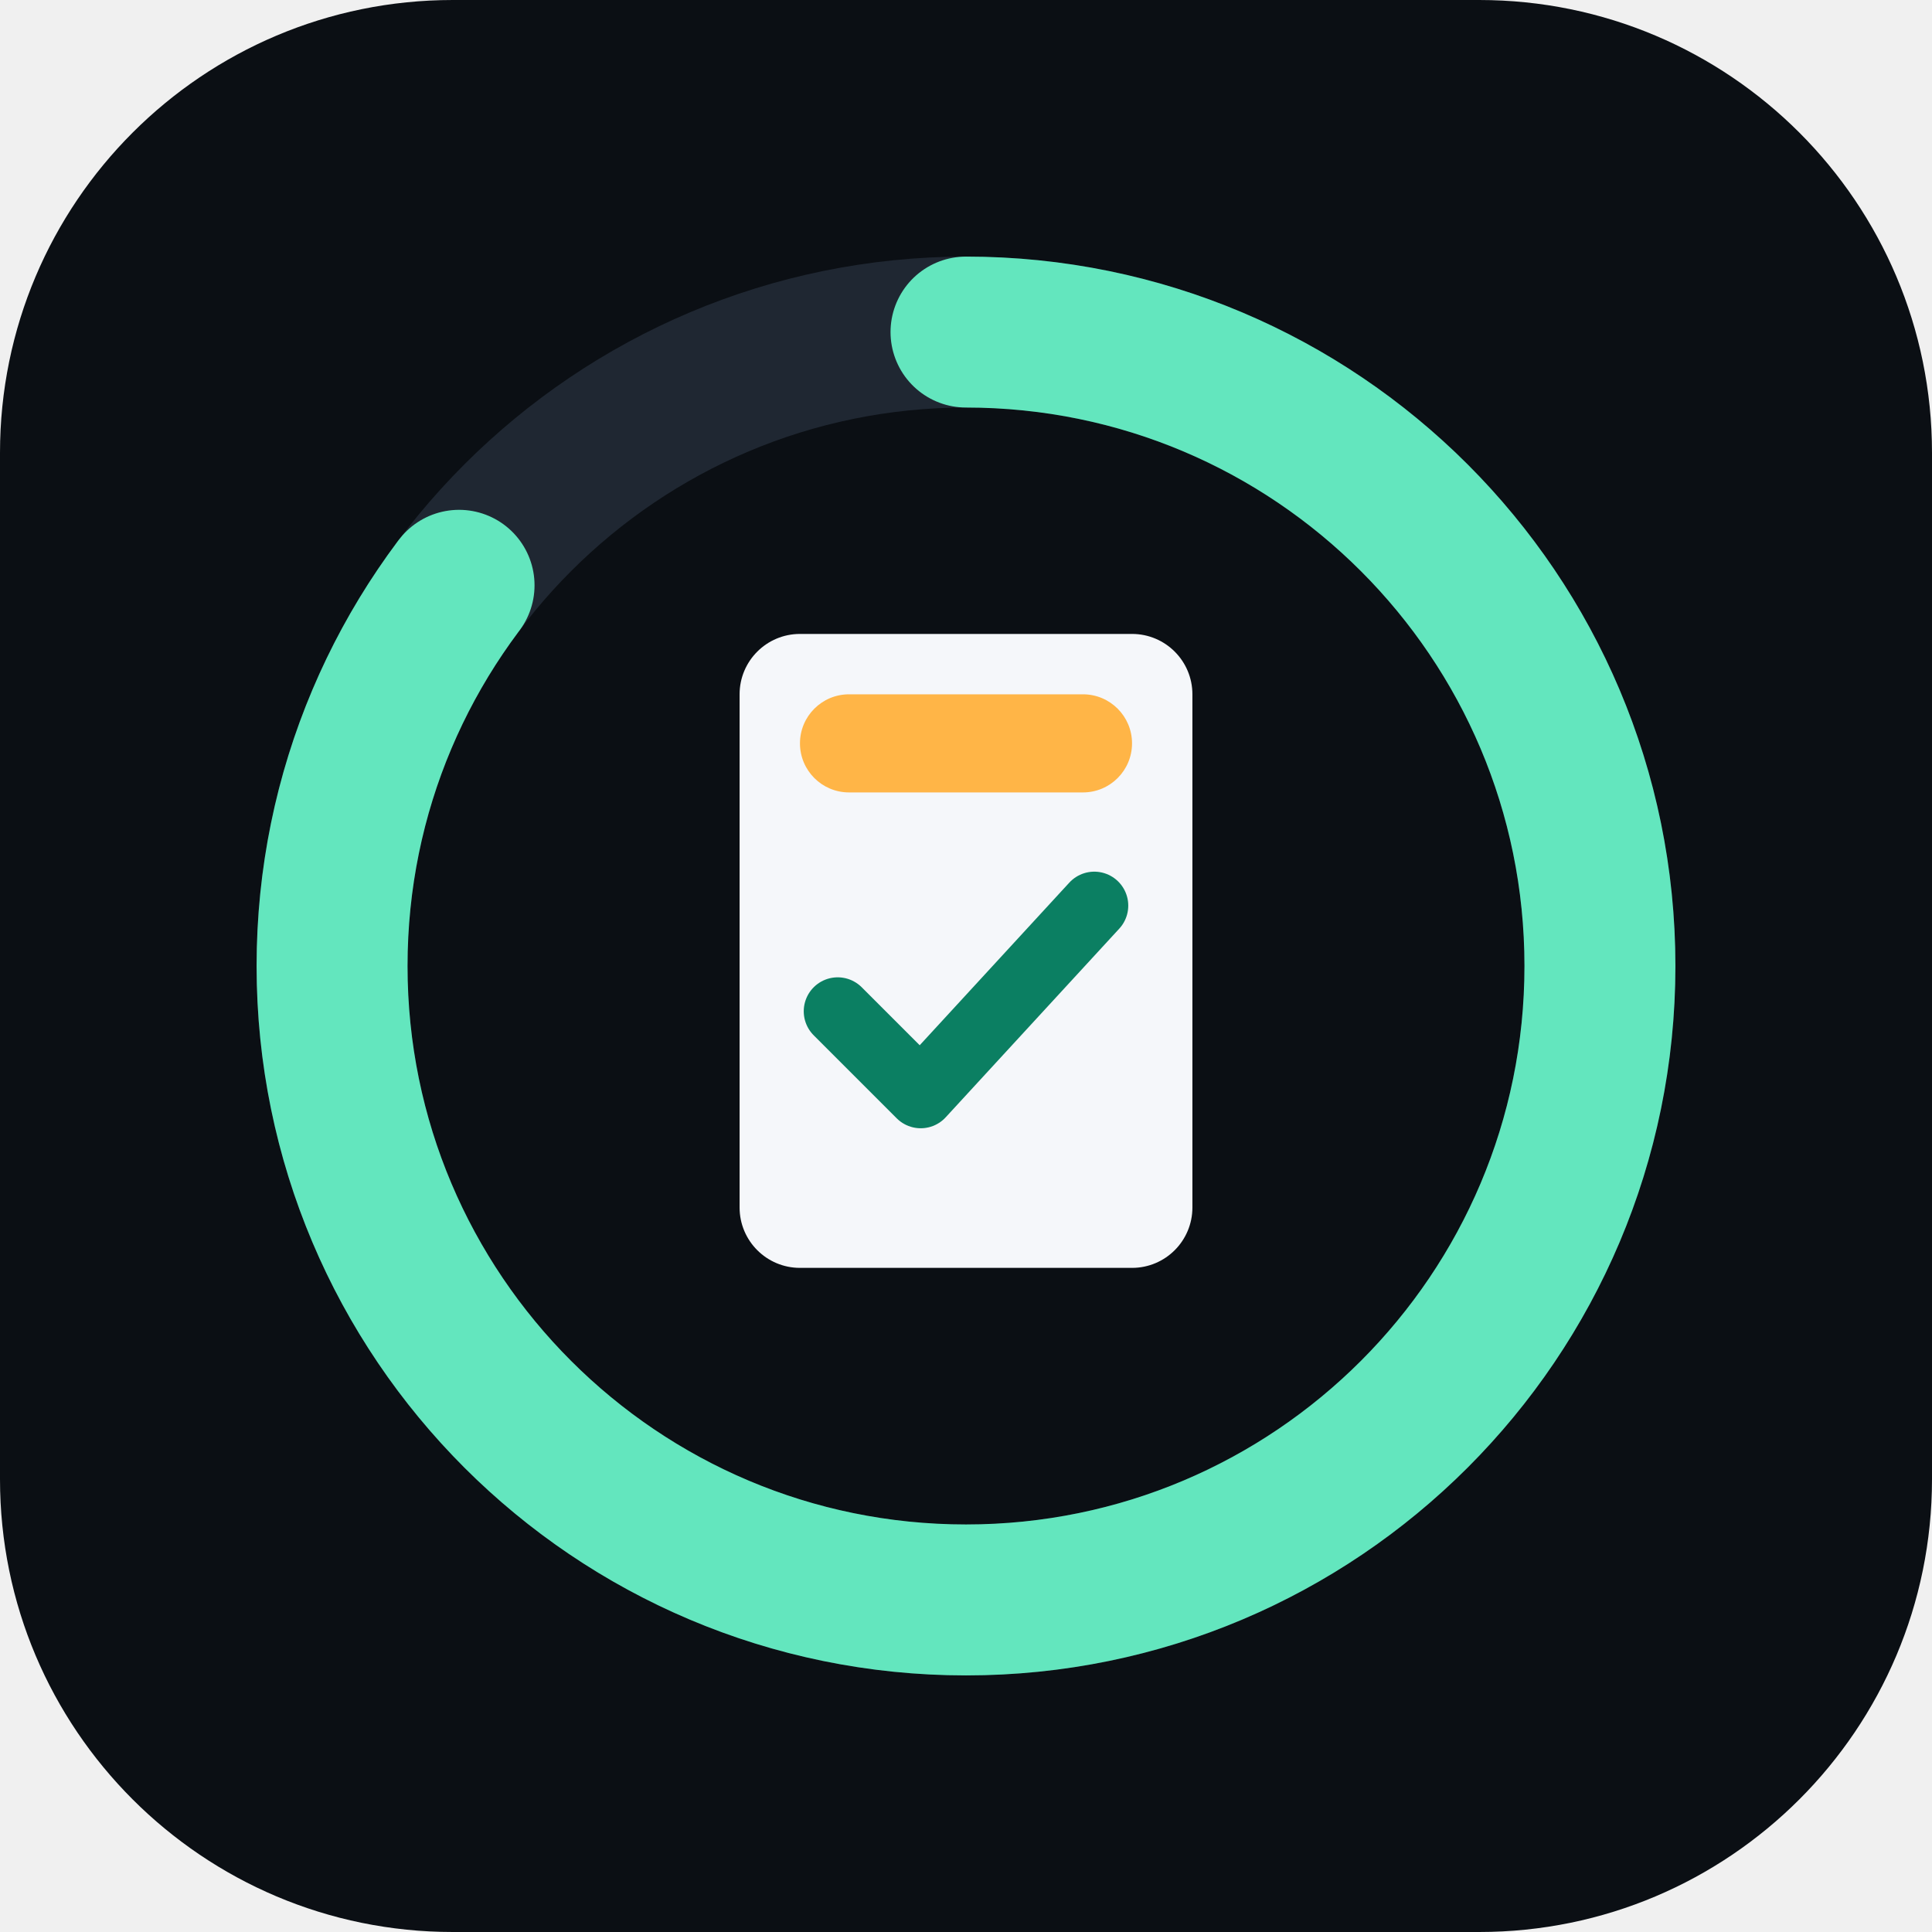
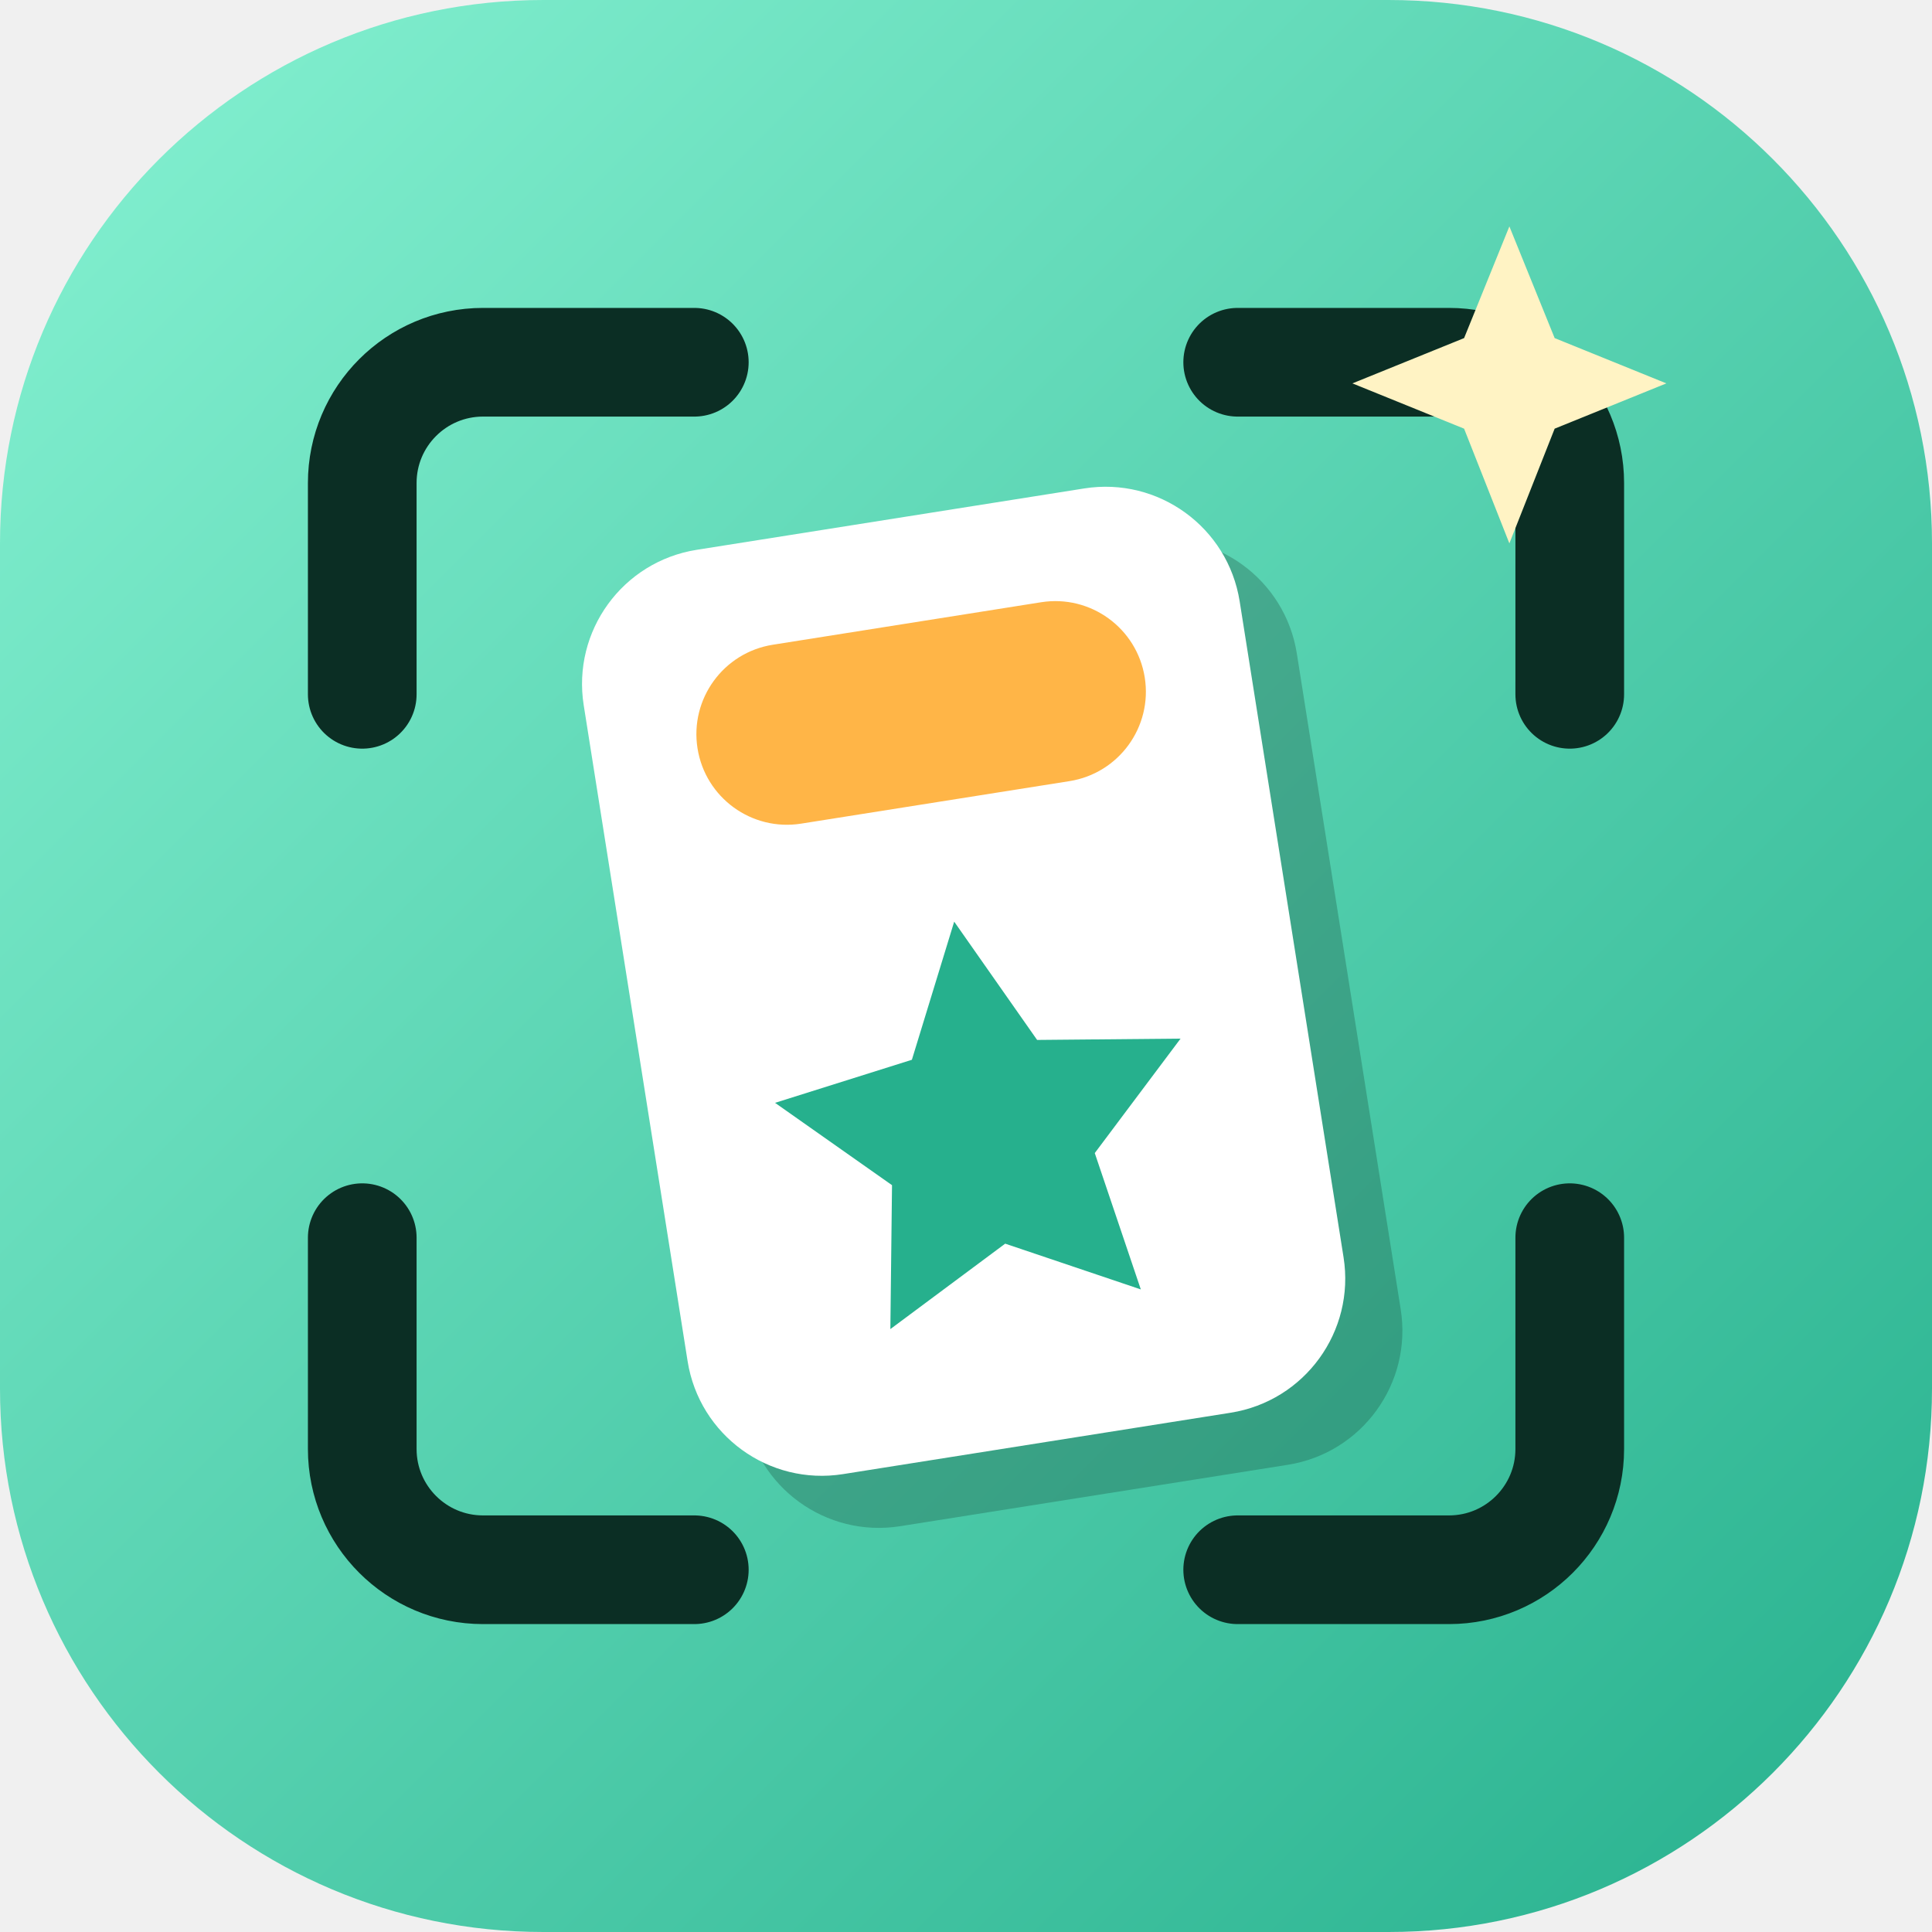
- <svg xmlns="http://www.w3.org/2000/svg" viewBox="0 0 512 512">
-   <rect width="512" height="512" rx="120" fill="#0B0F14" />
-   <circle cx="256" cy="256" r="168" fill="none" stroke="#1F2732" stroke-width="40" />
-   <circle cx="256" cy="256" r="168" fill="none" stroke="#63E6BE" stroke-width="40" stroke-linecap="round" stroke-dasharray="900 1056" transform="rotate(-90 256 256)" />
-   <rect x="196" y="168" width="120" height="168" rx="16" fill="#F5F7FA" />
-   <rect x="212" y="184" width="88" height="26" rx="13" fill="#FFB547" />
-   <path d="M222 268l22 22 46-50" fill="none" stroke="#0B7F62" stroke-width="18" stroke-linecap="round" stroke-linejoin="round" />
+ <svg xmlns="http://www.w3.org/2000/svg" viewBox="0 0 64 64">
+   <defs>
+     <linearGradient id="gsg" x1="0" y1="0" x2="1" y2="1">
+       <stop offset="0" stop-color="#86F2D2" />
+       <stop offset="1" stop-color="#26B08D" />
+     </linearGradient>
+   </defs>
+   <rect width="64" height="64" rx="18" fill="url(#gsg)" />
+   <path d="M12 23v-7a4 4 0 0 1 4-4h7M41 12h7a4 4 0 0 1 4 4v7M52 41v7a4 4 0 0 1-4 4h-7M23 52h-7a4 4 0 0 1-4-4v-7" fill="none" stroke="#0B2E24" stroke-width="3.6" stroke-linecap="round" />
+   <g transform="rotate(-9 32 33)">
+     <rect x="21" y="17" width="22" height="31" rx="4.5" fill="#0B2E24" opacity=".25" transform="translate(1.6 2)" />
+     <rect x="21" y="17" width="22" height="31" rx="4.5" fill="#FFFFFF" />
+     <rect x="24.5" y="20.5" width="15" height="6" rx="3" fill="#FFB547" />
+     <path d="M32 30.5l2.1 4.3 4.7.7-3.4 3.3.8 4.7-4.2-2.2-4.2 2.2.8-4.7-3.4-3.3 4.7-.7z" fill="#26B08D" />
+   </g>
+   <path d="M50 7.5l1.5 3.7 3.7 1.5-3.7 1.5L50 18l-1.5-3.8-3.7-1.5 3.7-1.5z" fill="#FFF3C4" />
</svg>
